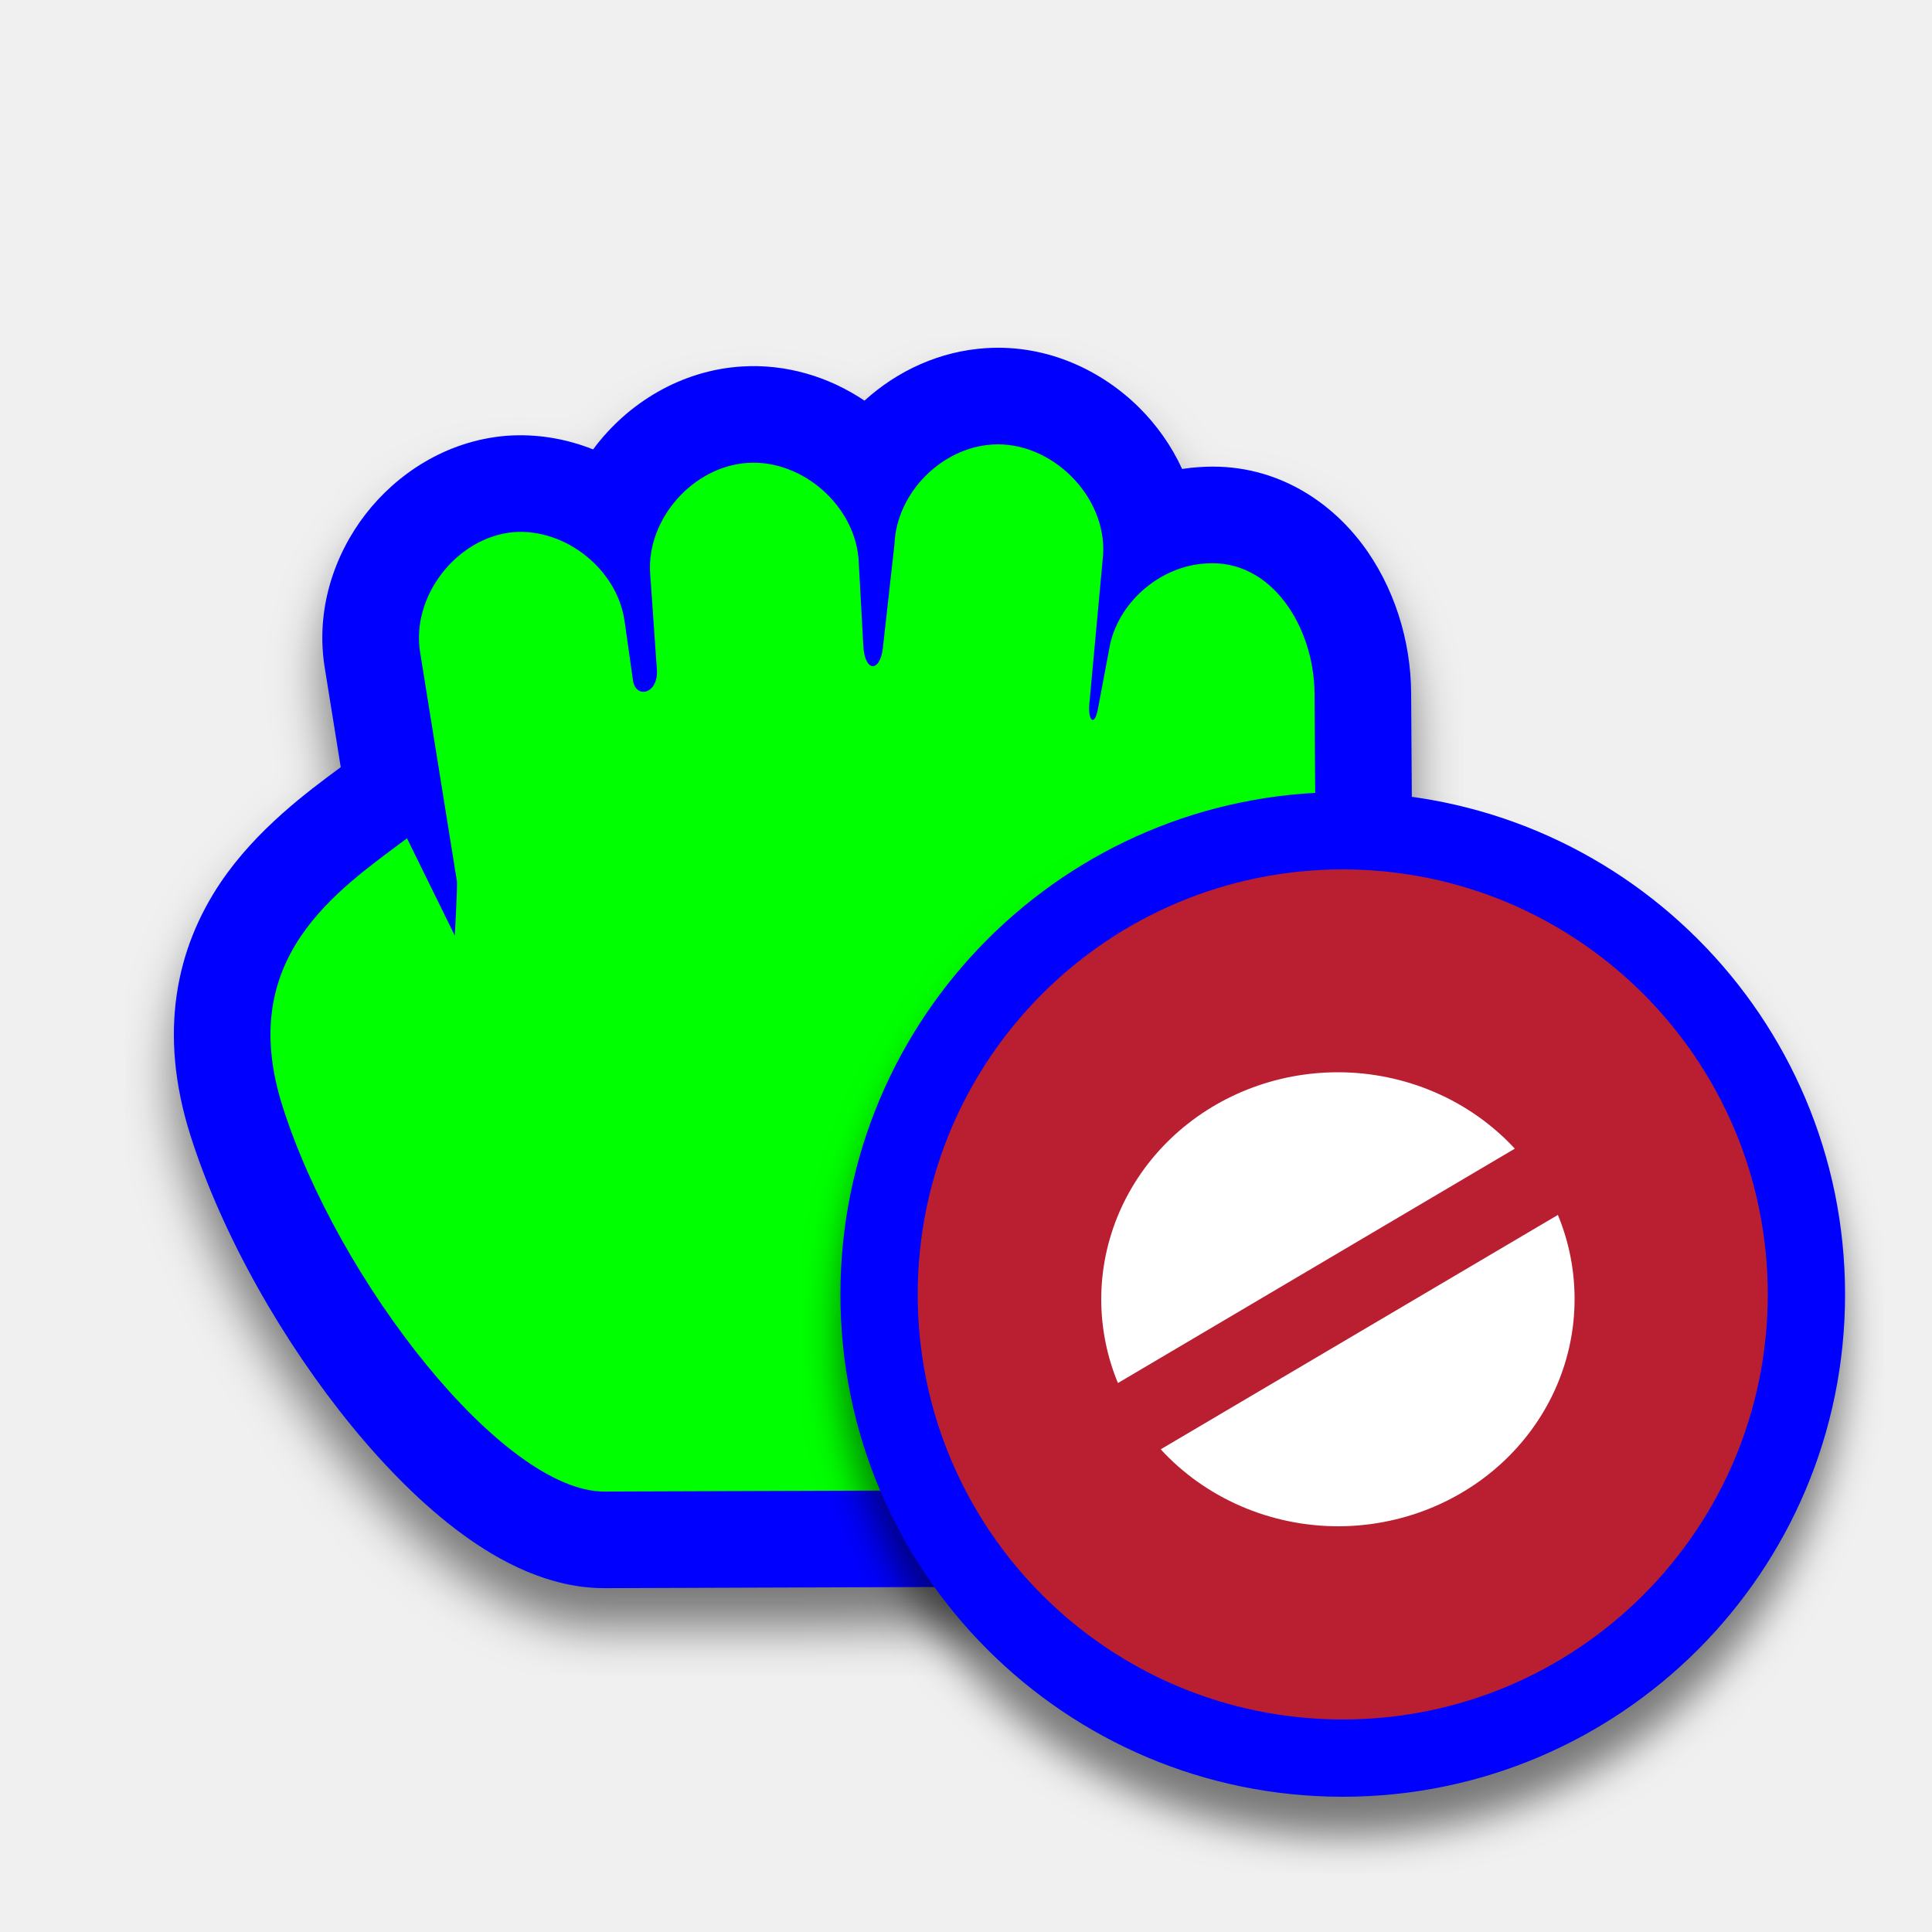
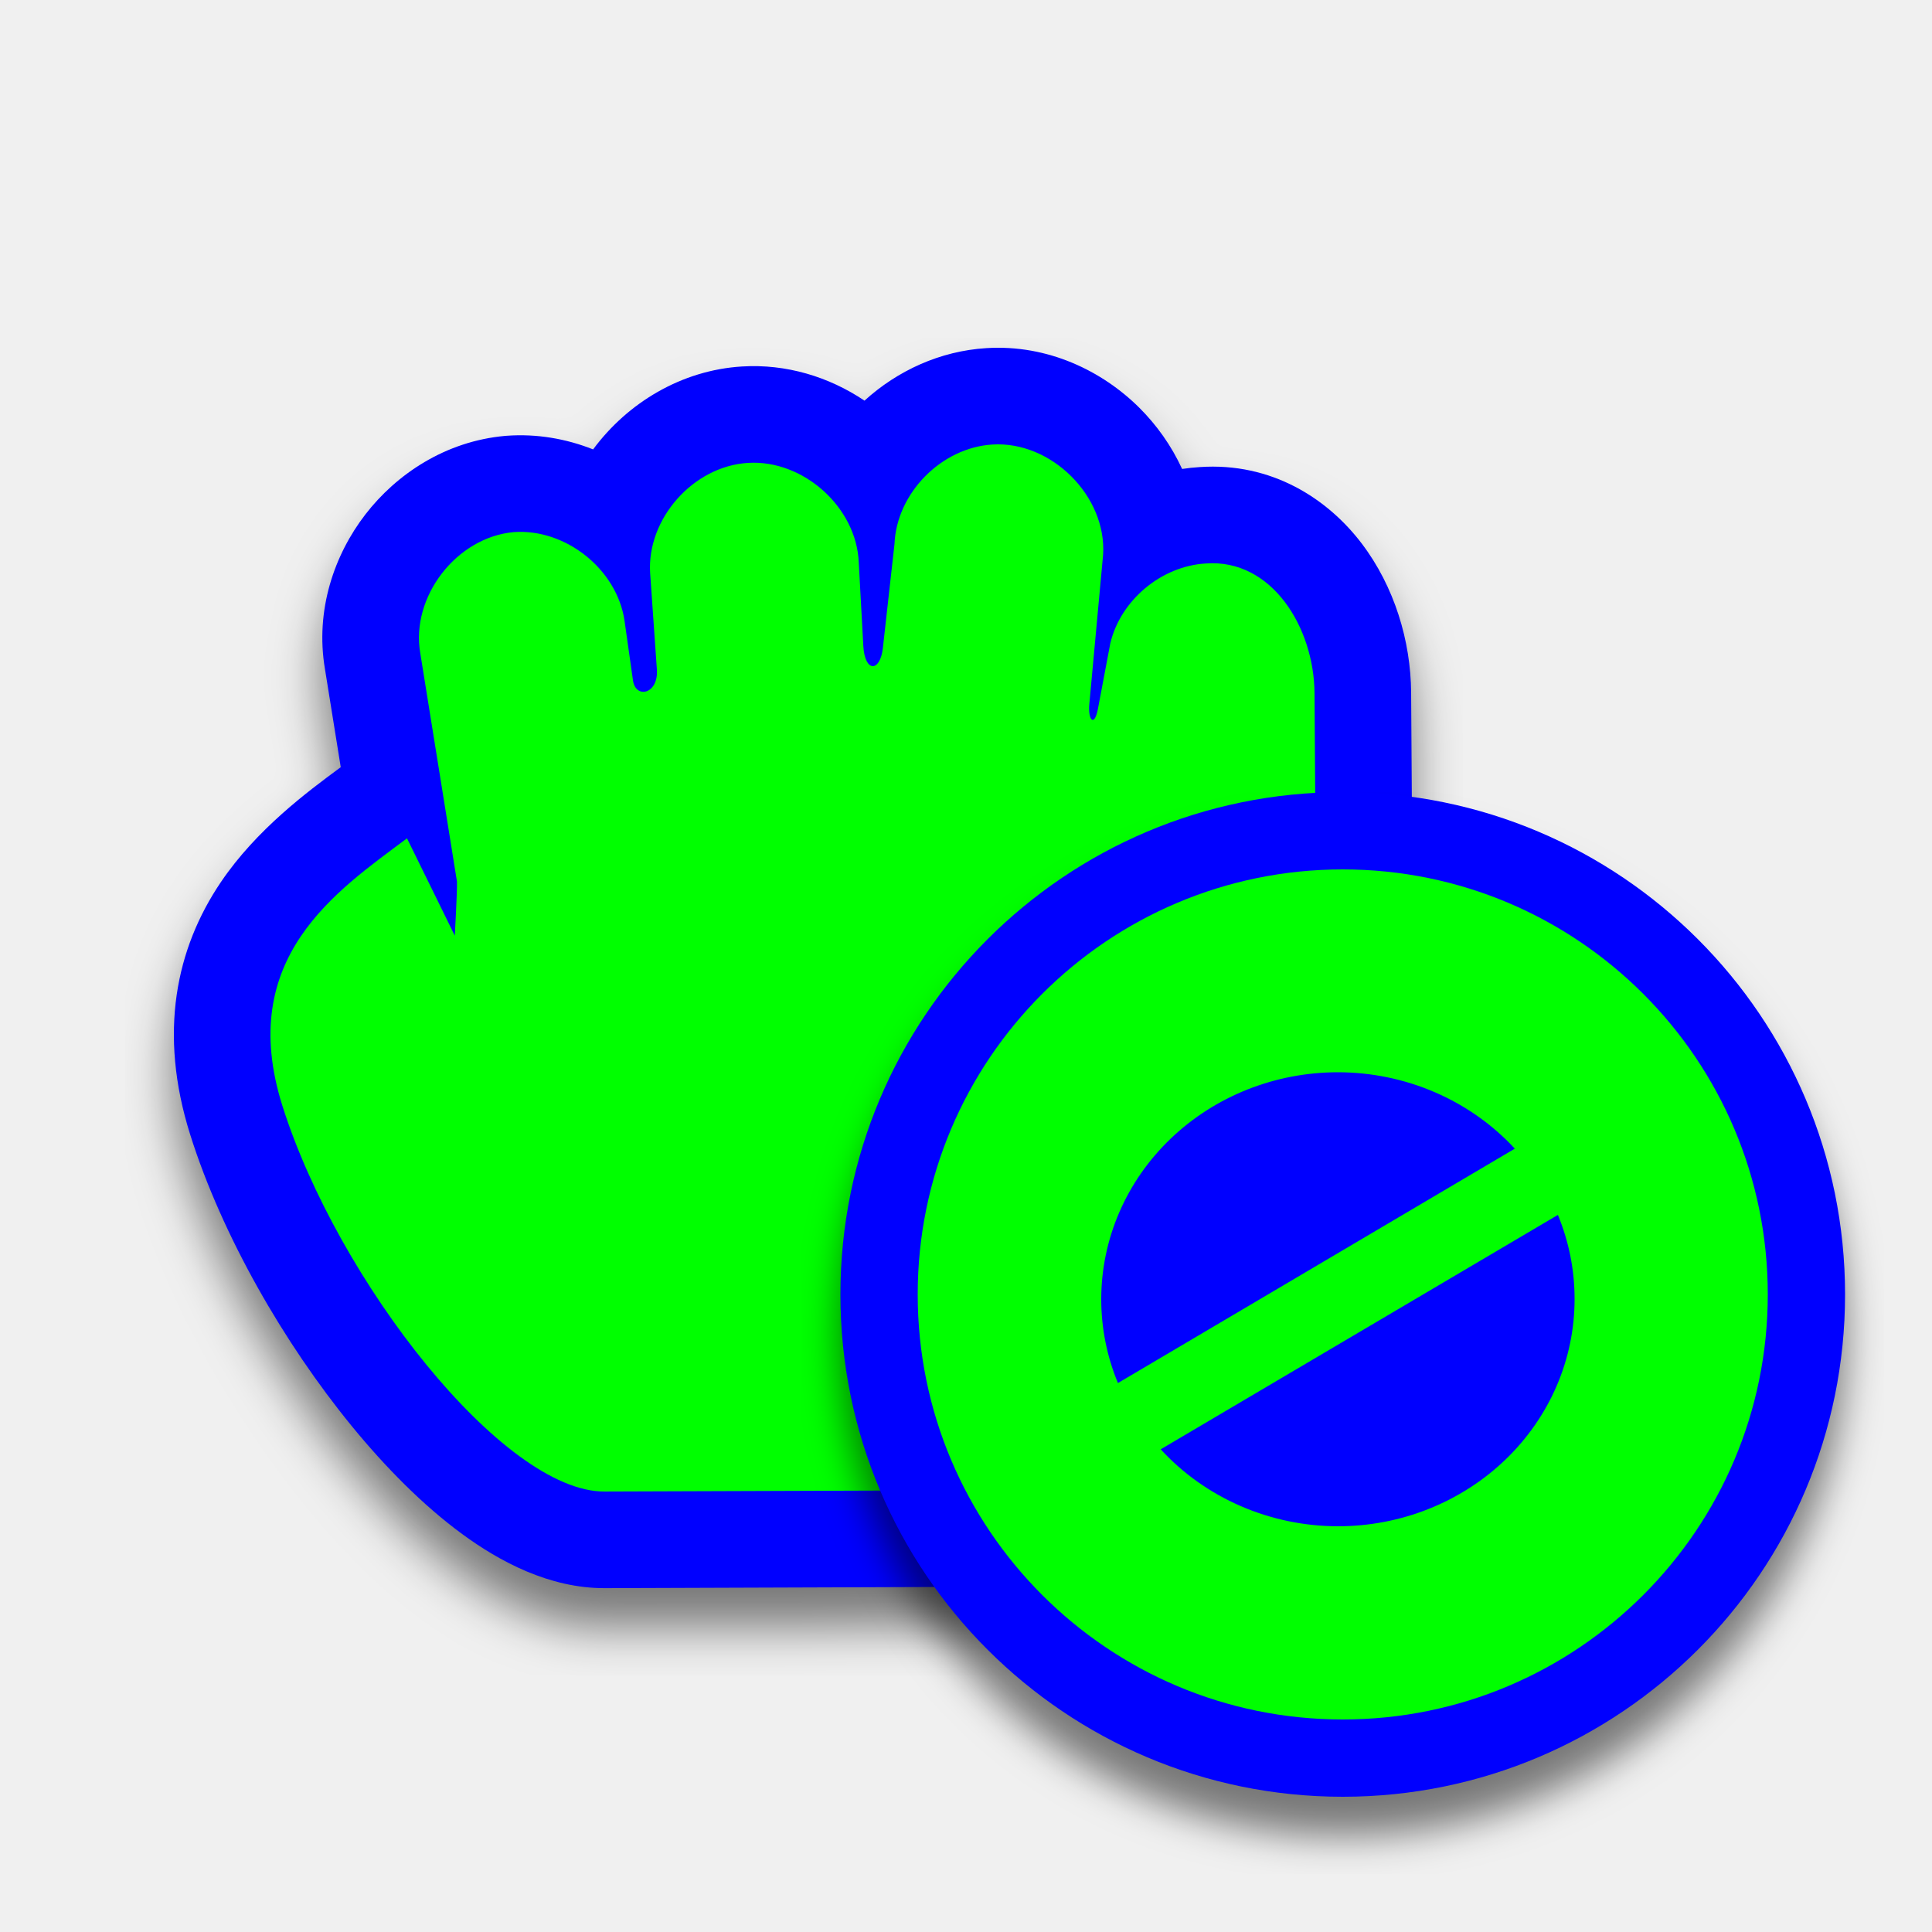
<svg xmlns="http://www.w3.org/2000/svg" width="200" height="200" viewBox="0 0 200 200" fill="none">
  <g filter="url(#filter0_d)">
    <path d="M61.398 46.523C64.982 41.676 70.572 38.319 76.809 37.938C81.391 37.653 85.819 39.006 89.493 41.475C92.913 38.361 97.328 36.336 102.09 36.039C108.471 35.633 114.124 38.41 117.947 42.216C119.709 43.969 121.256 46.115 122.372 48.547C122.969 48.455 123.571 48.39 124.179 48.353C131.658 47.832 137.457 51.65 140.958 56.256C144.347 60.714 146.044 66.351 146.079 71.7L146.079 71.704L146.158 83.581C146.172 85.63 146.22 87.833 146.272 90.177C146.649 107.424 147.193 132.228 135.369 158.31L132.718 164.159L62.666 164.405L62.648 164.405C56.829 164.436 51.648 161.589 47.857 158.812C43.802 155.843 39.896 151.887 36.387 147.594C29.405 139.051 23.003 127.947 19.696 117.477C16.358 106.912 18.226 98.171 22.872 91.304C26.558 85.855 31.881 81.924 35.151 79.51L35.274 79.42L33.641 69.263C32.605 63.166 34.614 57.416 37.822 53.257C41.045 49.08 46.116 45.676 52.288 45.124L52.371 45.117L52.455 45.111C55.553 44.886 58.599 45.408 61.398 46.523Z" fill="#0000FF" />
  </g>
  <path d="M77.426 47.919C71.769 48.261 66.939 53.708 67.303 59.338L68.001 69.317C68.177 71.854 65.802 72.384 65.526 70.437L64.652 64.264C63.878 58.946 58.564 54.693 53.179 55.084C47.255 55.614 42.492 61.789 43.507 67.623L47.306 91.261C47.342 92.171 47.081 96.859 47.081 96.859L42.132 86.782C34.903 92.202 24.388 99.132 29.232 114.465C34.964 132.61 52.106 154.472 62.602 154.404L126.262 154.181C138.579 127.009 136.28 101.63 136.159 83.648L136.079 71.766C136.036 64.958 131.653 57.828 124.832 58.331C120.218 58.594 115.986 62.136 114.934 66.616L113.664 73.348C113.286 75.355 112.614 74.529 112.765 72.9L114.192 57.438C114.586 51.361 108.825 45.626 102.719 46.019C97.441 46.344 92.808 51.059 92.597 56.319L91.395 67.079C91.114 69.592 89.523 69.654 89.37 66.855L88.898 58.219C88.67 52.512 83.153 47.558 77.426 47.919Z" fill="#00FF00" />
  <g filter="url(#filter1_d)">
    <path d="M191 134C191 162.719 167.719 186 139 186C110.281 186 87 162.719 87 134C87 105.281 110.281 82 139 82C167.719 82 191 105.281 191 134Z" fill="#0000FF" />
-     <path d="M183 134C183 158.301 163.301 178 139 178C114.699 178 95 158.301 95 134C95 109.699 114.699 90 139 90C163.301 90 183 109.699 183 134Z" fill="#B91E31" />
-     <path d="M138.5 111C132.006 111 125.777 113.474 121.182 117.878C116.588 122.281 114.005 128.255 114 134.485C113.998 137.46 114.584 140.407 115.728 143.172L156.814 118.908C154.517 116.424 151.698 114.434 148.541 113.071C145.384 111.708 141.962 111.002 138.5 111ZM161.272 125.768L120.156 150.032C122.45 152.531 125.272 154.534 128.435 155.907C131.598 157.281 135.029 157.994 138.5 158C141.719 158 144.906 157.392 147.879 156.21C150.852 155.028 153.554 153.295 155.829 151.112C158.104 148.928 159.908 146.336 161.139 143.483C162.369 140.63 163.002 137.572 163 134.485C163.006 131.5 162.42 128.542 161.272 125.768Z" fill="white" />
+     <path d="M183 134C183 158.301 163.301 178 139 178C114.699 178 95 158.301 95 134C95 109.699 114.699 90 139 90C163.301 90 183 109.699 183 134Z" fill="#00FF00" />
+     <path d="M138.5 111C132.006 111 125.777 113.474 121.182 117.878C116.588 122.281 114.005 128.255 114 134.485C113.998 137.46 114.584 140.407 115.728 143.172L156.814 118.908C154.517 116.424 151.698 114.434 148.541 113.071C145.384 111.708 141.962 111.002 138.5 111ZM161.272 125.768L120.156 150.032C122.45 152.531 125.272 154.534 128.435 155.907C131.598 157.281 135.029 157.994 138.5 158C141.719 158 144.906 157.392 147.879 156.21C150.852 155.028 153.554 153.295 155.829 151.112C158.104 148.928 159.908 146.336 161.139 143.483C162.369 140.63 163.002 137.572 163 134.485C163.006 131.5 162.42 128.542 161.272 125.768Z" fill="#0000FF" />
  </g>
  <defs>
    <filter id="filter0_d" x="13" y="35" width="138.419" height="138.405" filterUnits="userSpaceOnUse" color-interpolation-filters="sRGB">
      <feFlood flood-opacity="0" result="BackgroundImageFix" />
      <feColorMatrix in="SourceAlpha" type="matrix" values="0 0 0 0 0 0 0 0 0 0 0 0 0 0 0 0 0 0 127 0" />
      <feOffset dy="4" />
      <feGaussianBlur stdDeviation="2.5" />
      <feColorMatrix type="matrix" values="0 0 0 0 0 0 0 0 0 0 0 0 0 0 0 0 0 0 0.5 0" />
      <feBlend mode="normal" in2="BackgroundImageFix" result="effect1_dropShadow" />
      <feBlend mode="normal" in="SourceGraphic" in2="effect1_dropShadow" result="shape" />
    </filter>
    <filter id="filter1_d" x="83" y="82" width="112" height="112" filterUnits="userSpaceOnUse" color-interpolation-filters="sRGB">
      <feFlood flood-opacity="0" result="BackgroundImageFix" />
      <feColorMatrix in="SourceAlpha" type="matrix" values="0 0 0 0 0 0 0 0 0 0 0 0 0 0 0 0 0 0 127 0" />
      <feOffset dy="4" />
      <feGaussianBlur stdDeviation="2" />
      <feColorMatrix type="matrix" values="0 0 0 0 0 0 0 0 0 0 0 0 0 0 0 0 0 0 0.5 0" />
      <feBlend mode="normal" in2="BackgroundImageFix" result="effect1_dropShadow" />
      <feBlend mode="normal" in="SourceGraphic" in2="effect1_dropShadow" result="shape" />
    </filter>
  </defs>
</svg>
